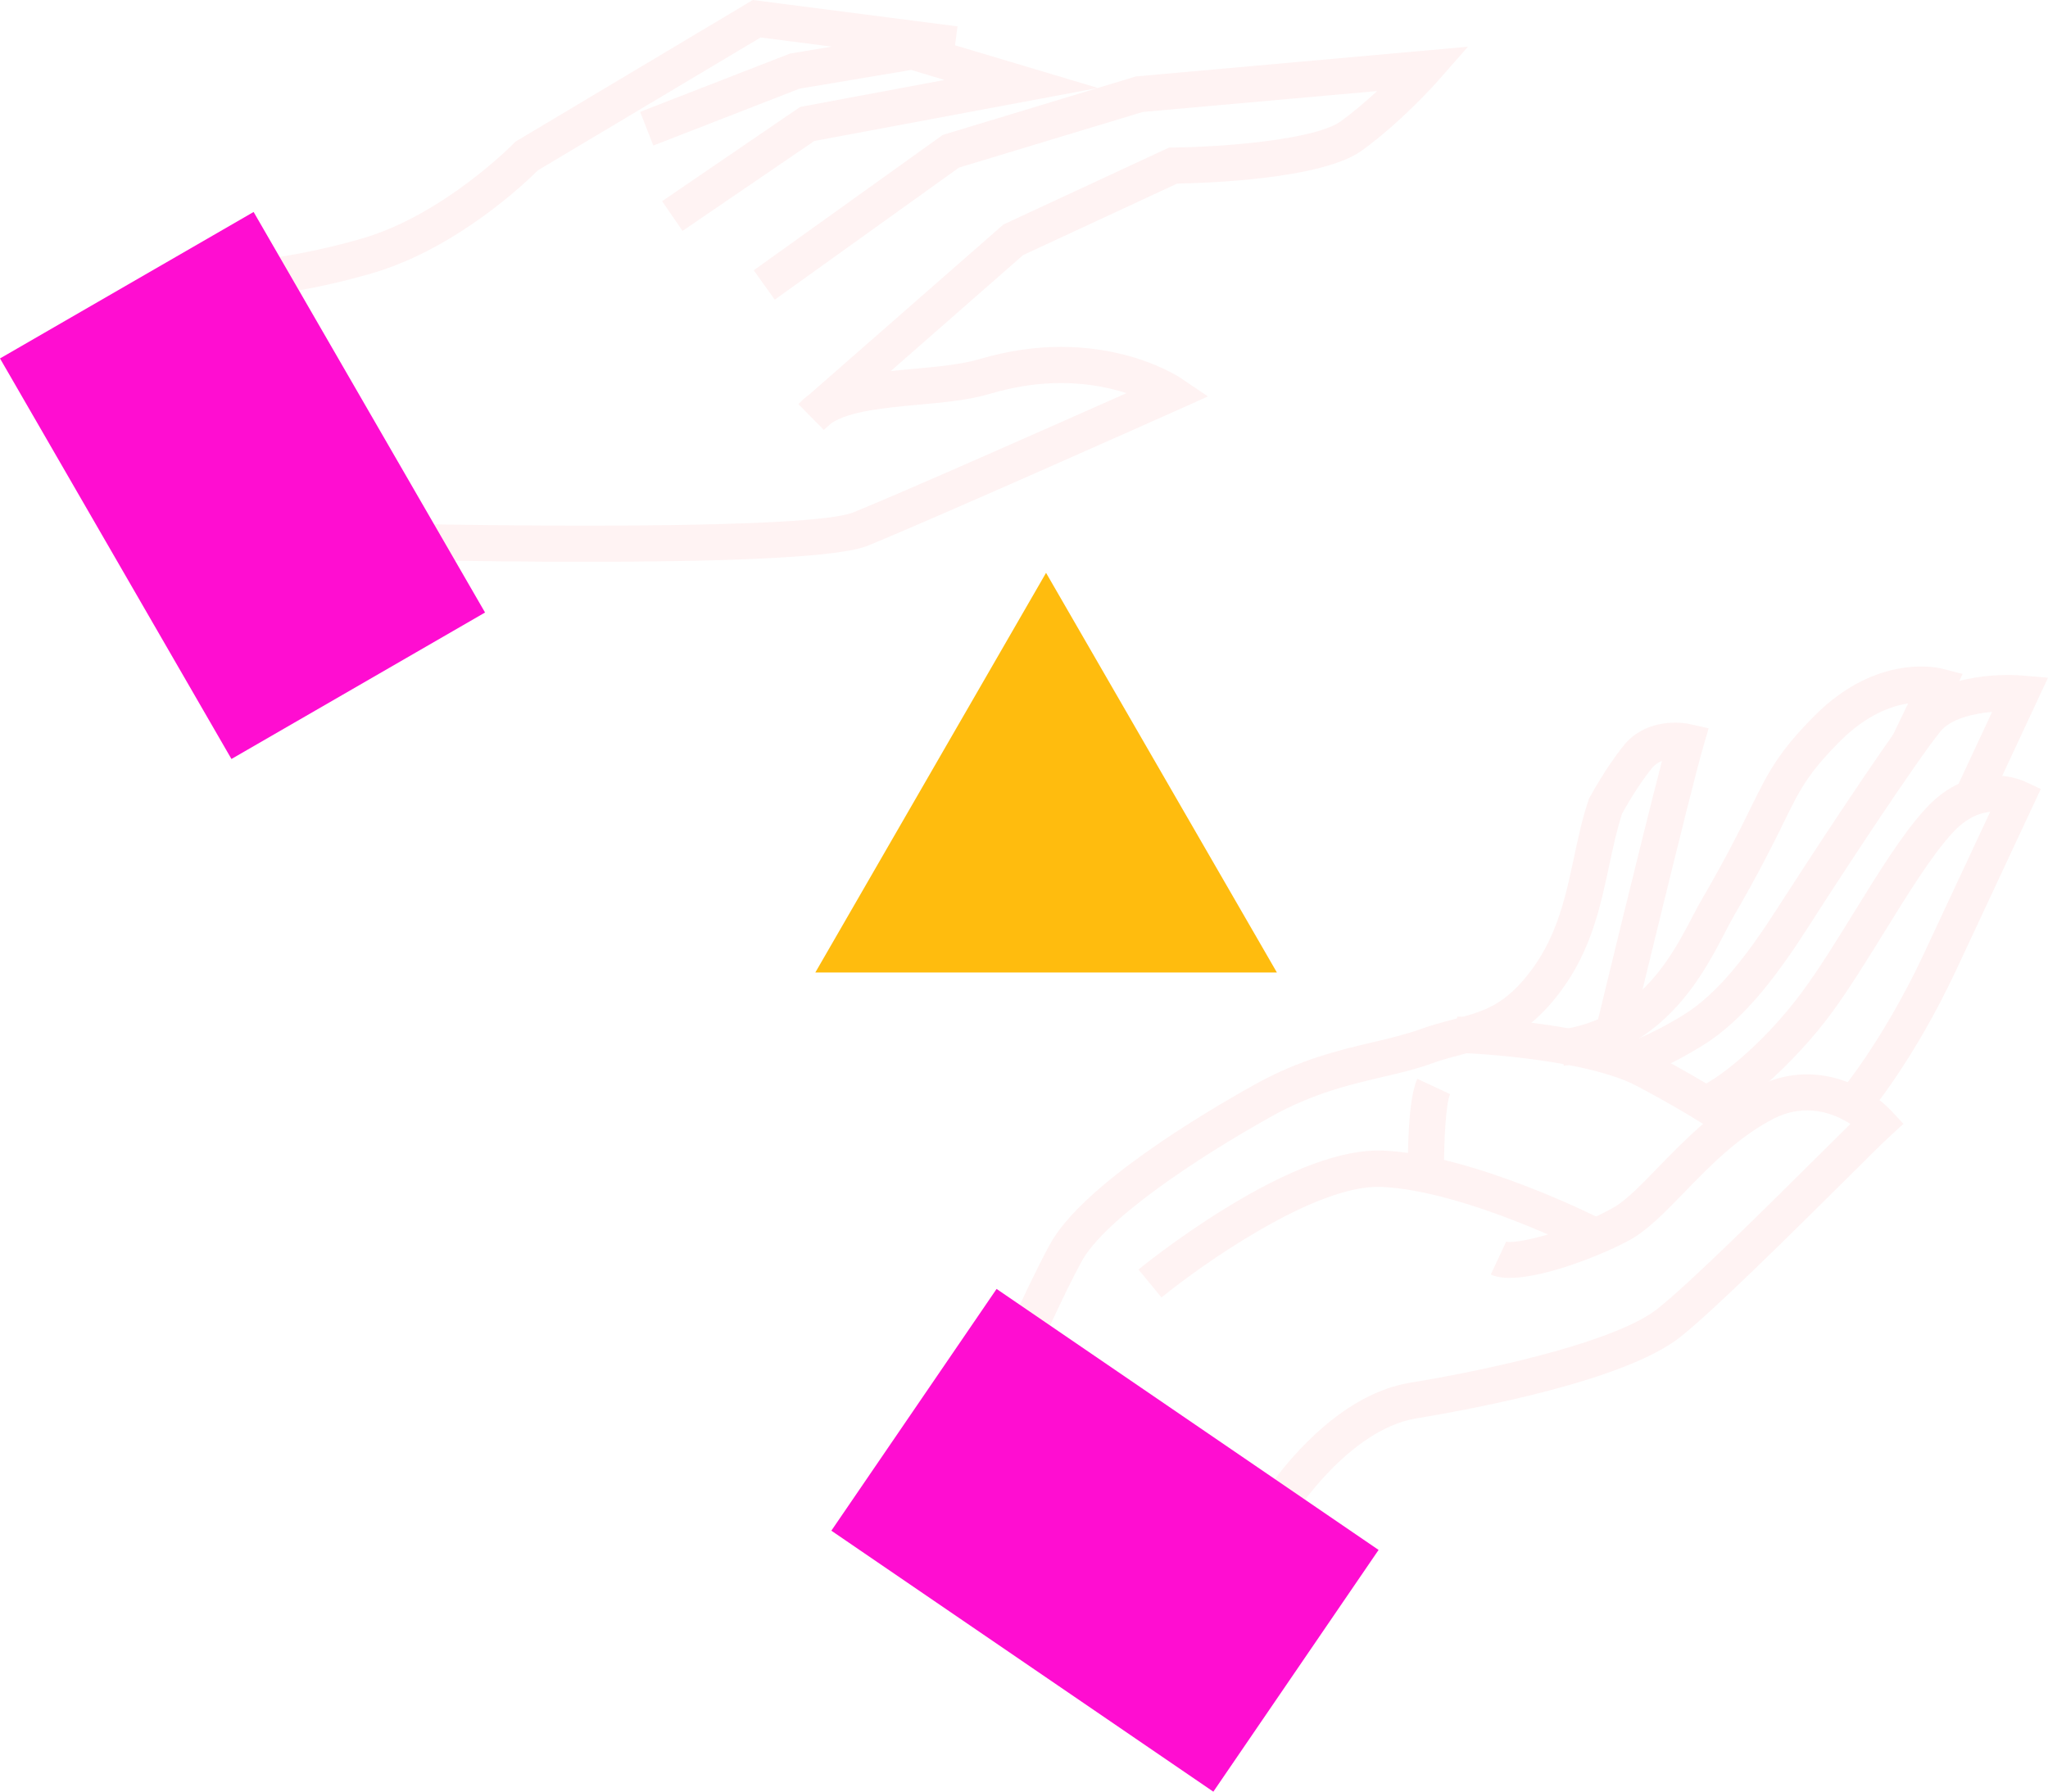
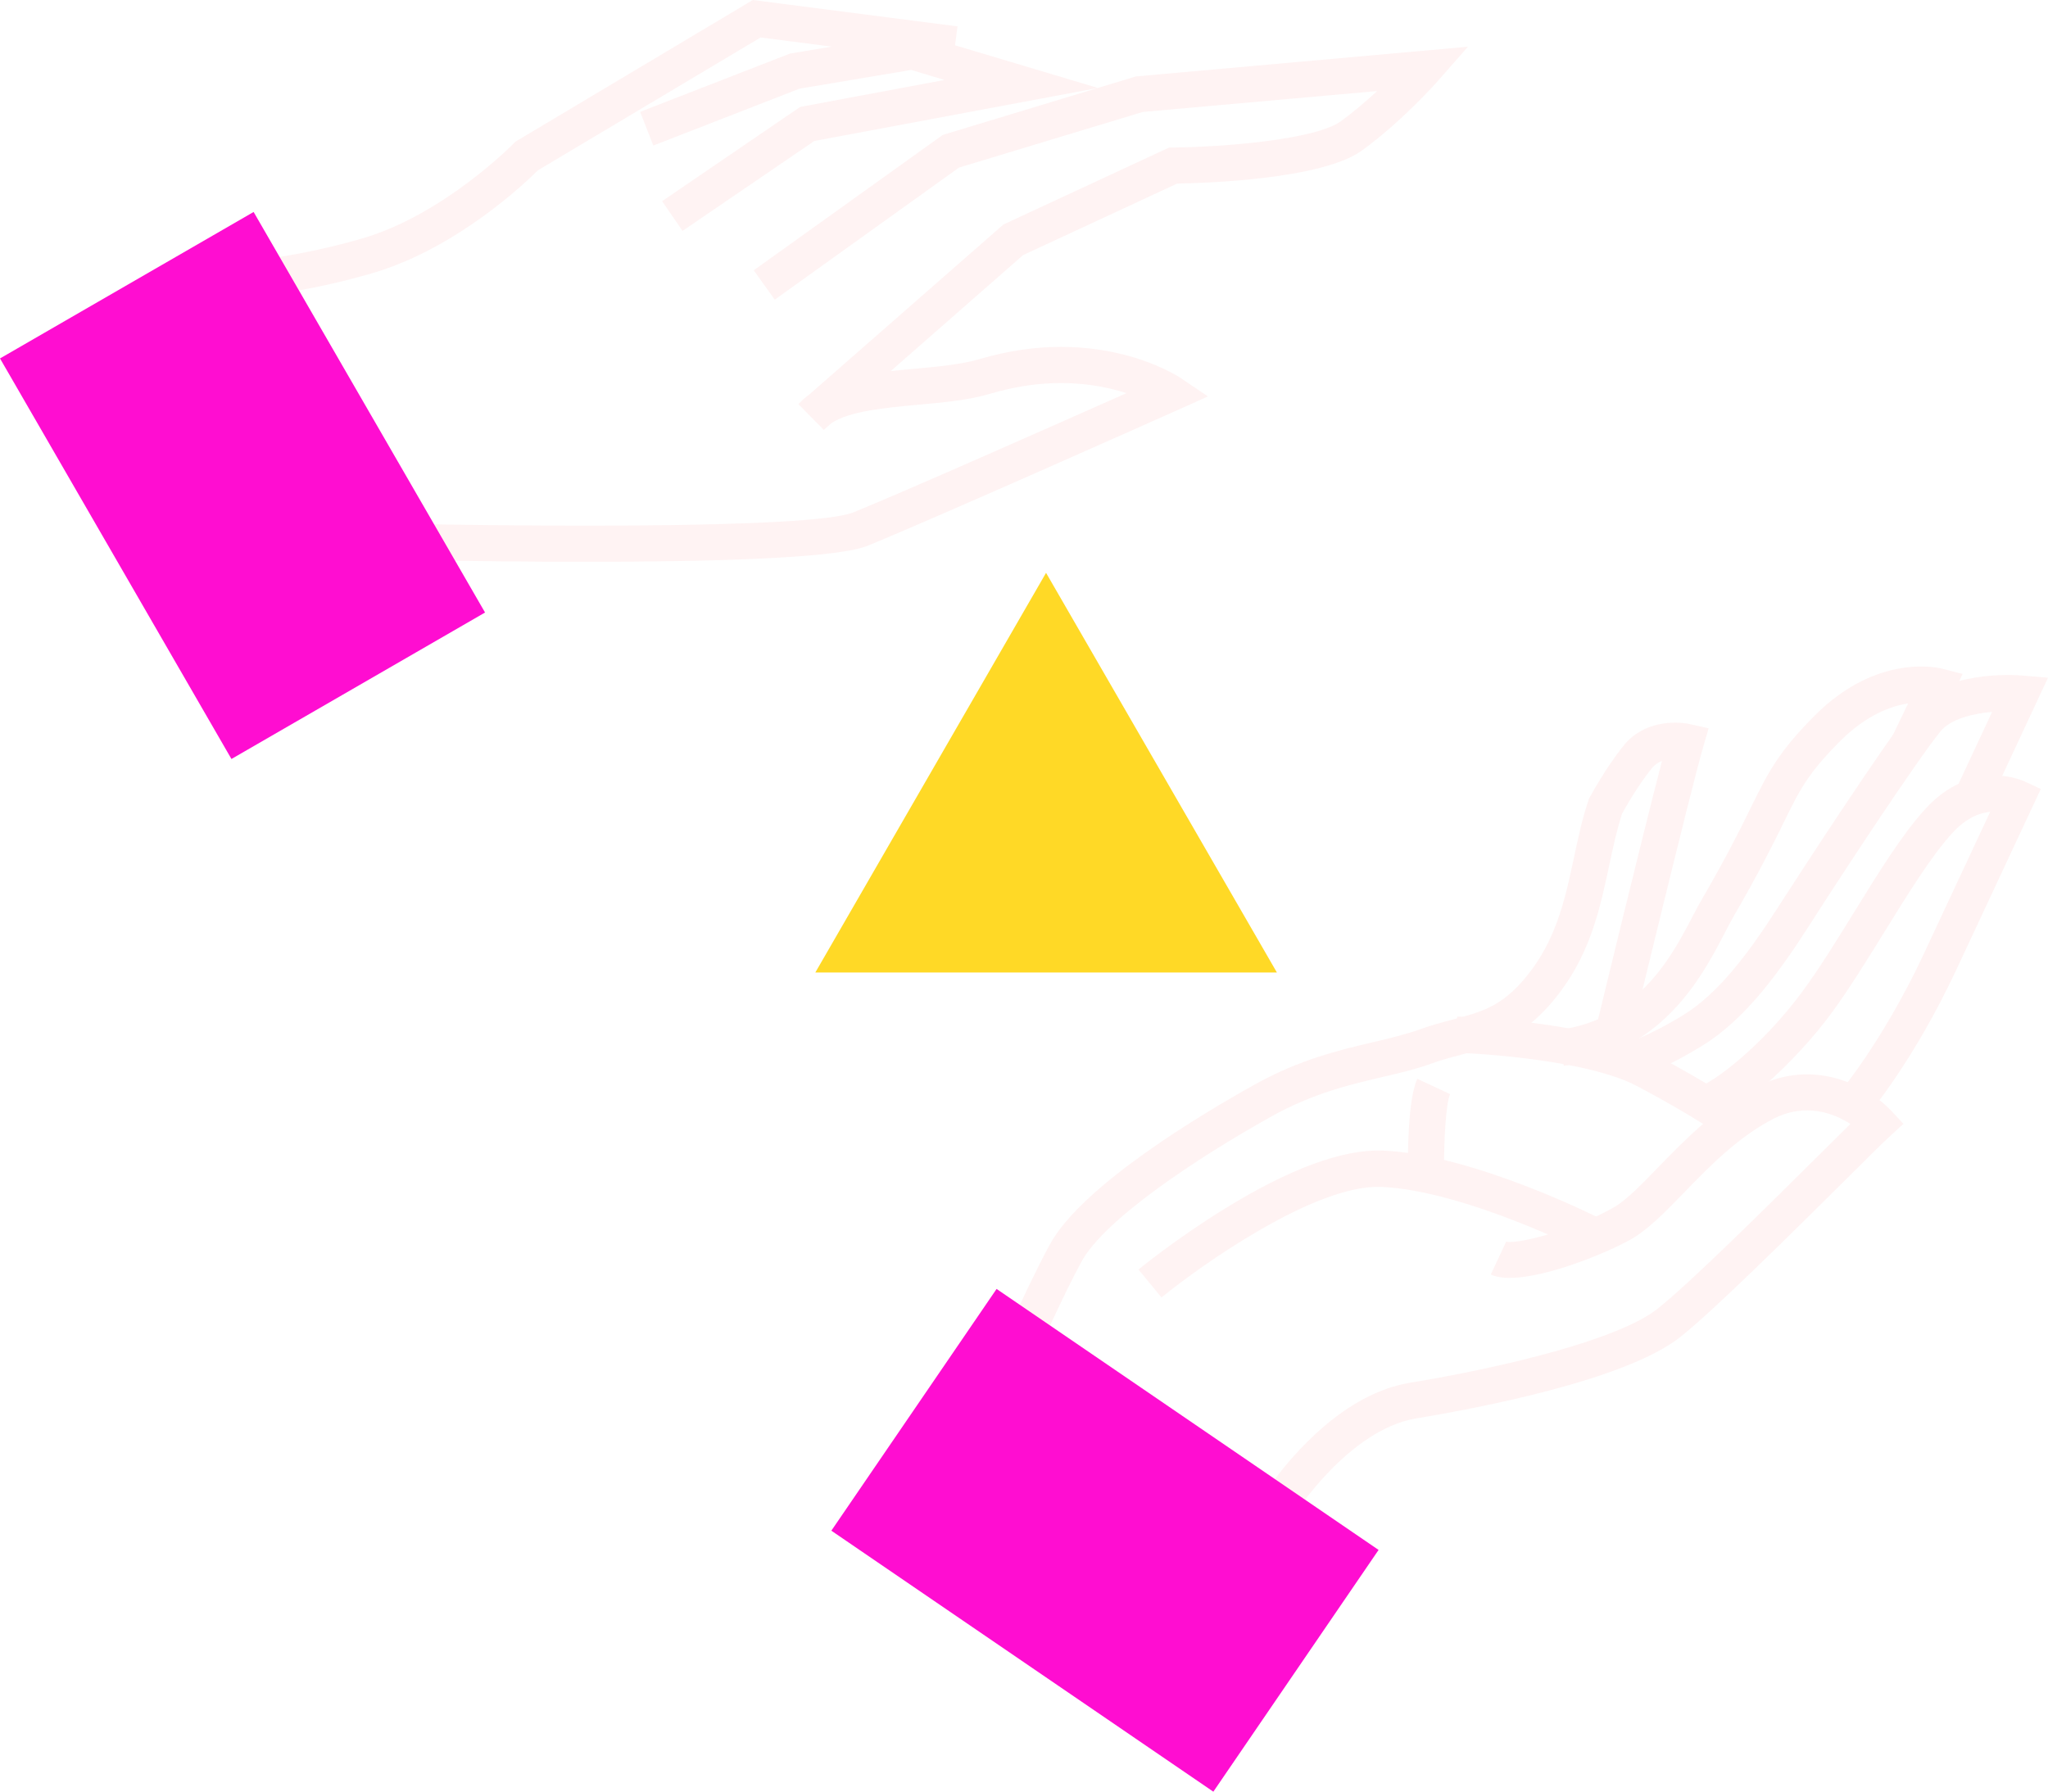
<svg xmlns="http://www.w3.org/2000/svg" version="1.1" id="Layer_1" x="0px" y="0px" viewBox="0 0 1792.2 1568.3" style="enable-background:new 0 0 1792.2 1568.3;" xml:space="preserve">
  <style type="text/css">
- 	.st0{fill:#FFBC0E;}
+ 	.st0{fill:#FFD926;}
	.st1{fill:#FFF3F3;}
	.st2{fill:#FF0DD1;}
</style>
  <g id="Layer_57">
</g>
  <g id="Layer_56">
</g>
  <g id="Layer_55">
</g>
  <g id="Layer_54">
</g>
  <g id="Layer_53">
</g>
  <g id="Layer_52">
</g>
  <g id="Layer_51">
</g>
  <g id="Layer_49">
</g>
  <g id="Layer_48">
</g>
  <g id="Layer_47">
</g>
  <g id="Layer_46">
</g>
  <g id="Layer_45">
</g>
  <g id="Layer_44">
</g>
  <g id="Layer_43">
</g>
  <g id="Layer_42">
</g>
  <g id="Layer_41">
</g>
  <g id="Layer_40">
</g>
  <g id="Layer_39">
</g>
  <g id="Layer_38">
</g>
  <g id="Layer_37">
</g>
  <g id="Layer_36">
</g>
  <g id="Layer_35">
</g>
  <g id="Layer_34">
</g>
  <g id="Layer_33">
</g>
  <g id="Layer_32">
</g>
  <g id="Layer_31">
</g>
  <g id="Layer_30">
</g>
  <g id="Layer_29">
</g>
  <g id="Layer_28">
</g>
  <g id="Layer_27">
</g>
  <g id="Layer_26">
</g>
  <g id="Layer_25">
</g>
  <g id="Layer_24">
</g>
  <g id="Layer_23">
</g>
  <g id="Layer_22">
</g>
  <g id="Layer_21">
</g>
  <g id="Layer_20">
</g>
  <g id="Layer_19">
</g>
  <g id="Layer_18">
</g>
  <g id="Layer_17">
</g>
  <g id="Layer_16">
</g>
  <g id="Layer_15">
</g>
  <g id="Layer_14">
</g>
  <g id="Layer_13">
</g>
  <g id="Layer_12">
</g>
  <g id="Layer_11">
</g>
  <g id="Layer_10">
</g>
  <g id="Layer_9">
</g>
  <g id="Layer_8">
</g>
  <g id="Layer_7">
</g>
  <g id="Layer_6">
</g>
  <g id="Layer_5">
</g>
  <g id="Layer_4">
</g>
  <polygon class="st0" points="915.4,501.4 713.5,851.2 1117.4,851.2 " />
  <g>
    <g>
      <path class="st1" d="M739.7,482.5c-96.8,16.1-441.2,6.5-483.2,5.3l-11-0.3l-86.3-255.6l21.7-0.4c0.6,0,63-1.4,136.2-22.8    c71.4-20.9,131.9-82.6,132.5-83.2l1.5-1.5l1.8-1.1L658.8,0l179.1,23.1l-4.1,31.4L665.6,32.8L470.7,149.1    c-10.5,10.5-71,68.4-144.8,90c-51.8,15.2-97.6,20.7-123.2,22.8l65.7,194.6c176.4,5,441.6,6.8,478.3-8    c40.7-16.4,176.4-76.5,239.1-104.4c-3.5-1.1-7.2-2.2-11.2-3.2c-34.6-8.6-71-7.3-108.2,3.8c-18.7,5.6-41.4,7.6-63.4,9.6    c-28,2.6-59.5,5.5-75.3,16l-6.8,6l-22.2-22.5c2.8-3.1,6-5.9,9.4-8.4l170-148.9l145.1-67.4h3.4c45.1-0.4,124.9-7,146.8-23    c11.4-8.3,22.3-17.7,31.7-26.4l-205.1,18.3l-160.8,48.7L678,262.3l-18.4-25.7L825,118.1L994,66.9l290.6-26l-26.1,29.7    c-1.3,1.4-31.2,35.4-66.6,61.1c-35.1,25.5-138.6,28.6-161.8,29l-134.8,62.6L779.5,324.8c6.8-0.7,13.6-1.4,20.5-2    c20.4-1.8,41.5-3.8,57.3-8.5C961,283.5,1030.5,329,1033.4,331l23.7,16l-26.1,11.7c-8.9,4-218.8,97.6-272.5,119.3    C754.2,479.6,747.8,481.2,739.7,482.5z" />
    </g>
    <g>
      <polygon class="st1" points="597.3,202.1 579.4,176.1 700.2,93.6 826.5,70 797.4,61.2 699.7,77.6 571.7,127.4 560.2,97.9     691.3,46.9 799.5,28.8 960.8,77 712.6,123.4   " />
    </g>
    <g>
      <rect x="84.1" y="222.5" transform="matrix(0.8659 -0.5002 0.5002 0.8659 -184.1107 163.1404)" class="st2" width="256.3" height="404.9" />
    </g>
  </g>
  <g>
    <g>
      <path class="st1" d="M1506,994.2c-0.2-0.2-23-16.8-73.1-43.4c-48.4-25.6-157.6-29.4-158.7-29.4l1-31.6    c4.8,0.1,117.7,4.1,172.5,33.1c52.7,27.9,76.2,45.2,77.2,45.9L1506,994.2z" />
    </g>
    <g>
      <g>
        <path class="st1" d="M1263.7,1025.9l-31.6,0.4c-0.2-14.7-0.2-64,8.2-82l28.7,13.4C1265.3,965.4,1263.4,999.1,1263.7,1025.9z" />
      </g>
      <g>
        <path class="st1" d="M1631.7,979.6l-24-20.6c0.4-0.4,39.4-46.3,75.4-123.2l58.5-125.2c-2.8,0.3-5.8,0.9-9,1.9     c-8.5,2.8-16.6,8.4-24.1,16.6c-18.3,20-39.1,53.7-59.2,86.2c-15.2,24.6-30.9,50.1-46.3,71.1c-33.4,45.4-83.2,89-109.1,95.7     c-0.1,0.1-0.3,0.1-0.4,0.1l-7.5-30.7c0.1,0,0.1,0,0.1-0.1c12.5-3.2,55.8-35.4,91.3-83.7c14.7-19.9,30-44.8,44.9-68.9     c21.8-35.3,42.4-68.7,62.7-90.9c11.2-12.3,23.9-20.8,37.6-25.3c26.1-8.7,46.6,0.3,48.9,1.3l14.4,6.7l-74.1,158.6     C1673.8,930.4,1633.4,977.7,1631.7,979.6z" />
      </g>
      <g>
        <path class="st1" d="M1426.1,945.6l-8-30.6l4.1,15.3L1418,915c0.2-0.1,21-5.8,54.5-26.2c32.8-19.9,60-58.1,84.5-96.3     c18.3-28.5,91.6-141.3,116.5-172.1c27.5-33.8,89.2-29.7,96.1-29.1l22.6,1.9l-50.7,108.7l-28.7-13.4l30.5-65.4     c-16.6,1.5-36.2,6-45.2,17.1c-21.7,26.7-87.7,127.4-114.4,169.2c-26.6,41.5-56.4,83-94.7,106.3     C1451,938.9,1427.1,945.3,1426.1,945.6z" />
      </g>
      <g>
        <path class="st1" d="M1387.8,929.1c-6.1,1.6-12.6,2.9-19.3,3.8l-4.5-31.3c70.6-10.1,98.7-64,117.3-99.7c2.9-5.7,5.8-11,8.5-15.6     c21.2-36.5,32.9-60.1,42.2-79.1c15.5-31.4,24-48.7,56.3-81.1c54.6-54.6,108.2-41.5,110.5-41l18.7,4.8l-32.8,67.8l-28.5-13.8     l13.6-28.2c-15,2.3-36.5,10.1-59.1,32.6c-28.7,28.7-35.5,42.5-50.3,72.7c-9.1,18.4-21.5,43.6-43.3,81.1c-2.3,4-4.8,8.8-7.7,14.4     C1490.7,852.4,1460.4,910.5,1387.8,929.1z" />
      </g>
      <g>
        <path class="st1" d="M1125,1337.9l-12.6-5.9l-251.5-117.5l5.8-14c1.1-2.7,27.9-66.6,51.9-111c28.1-52,134.8-115.4,179.4-140.2     c39.5-22,73.6-30,103.6-37.1c14.7-3.4,28.6-6.8,41.2-11.3c10.1-3.7,19.5-6.1,28.5-8.5c26.6-7,45.8-12,69.5-44.2     c22.2-30.1,29.5-64.5,36.6-97.7c3.5-16.4,7.1-33.4,12.5-49.6l0.4-1.3l0.6-1.2c0.6-1,14.1-26.3,30.2-46.1     c16.9-20.9,44.2-21.4,57.6-18.5l16.5,3.7l-4.7,16.2c-10.7,36.5-62.4,250.8-63,252.9l-30.7-7.4c1.8-7.7,40.6-168.1,57.6-233.1     c-3.2,1.2-6.2,3.1-8.7,6.1c-12.3,15.2-23.5,35-26.2,39.9c-4.6,14.2-7.8,29.1-11.2,45c-7.8,36.5-15.8,74.3-42,109.8     c-30.4,41.2-59.2,48.8-87,56.1c-8.3,2.2-16.9,4.4-25.7,7.6c-14.3,5.2-29.1,8.7-44.7,12.3c-28,6.6-59.8,14.1-95.5,33.9     c-67.8,37.8-147.3,91.1-167,127.6c-16.7,30.8-35.2,72.7-44.6,94.1l211.8,98.9c17.7-24.1,62.8-77.7,120.5-87.1     c82.2-13.6,182.3-37.7,216.5-64.8c28.4-22.5,96.5-90.1,141.6-134.9c10.8-10.7,19.9-19.8,27.1-26.8c-14.1-9.1-39.2-19.3-68.2-4.1     c-30.6,16-55.4,41.5-77.3,64.1c-16.7,17.2-31.1,32-45.9,40.6c-23.4,13.5-96.8,43.6-123.3,31.2l13.4-28.7     c-0.1-0.1-0.2-0.1-0.4-0.2c10.2,3,61.7-10.9,94.5-29.8c11-6.3,24-19.7,39-35.2c22.4-23.1,50.3-51.7,85.4-70     c52.7-27.5,100.4,1.3,118.3,20.3l10.9,11.7l-11.8,10.8c-5.7,5.2-20.5,19.9-39.3,38.6c-45.6,45.2-114.4,113.6-144.2,137.2     c-47.7,37.8-177.5,62.4-231,71.2c-59,9.8-106.3,83.6-106.8,84.4L1125,1337.9z" />
      </g>
      <g>
        <path class="st1" d="M1389.2,1096.5c-1.1-0.6-108.2-54.6-180.4-57.6c-57.9-2.5-158.5,69.1-192.4,96.8l-20.1-24.5     c1.3-1.1,32.9-26.9,74.6-52.7c57.4-35.5,104.3-52.8,139.3-51.4c79.1,3.3,188.8,58.7,193.4,61.1L1389.2,1096.5z" />
      </g>
      <g>
        <rect x="838.9" y="1145.8" transform="matrix(0.5642 -0.8256 0.8256 0.5642 -691.7735 1385.944)" class="st2" width="256.3" height="404.9" />
      </g>
    </g>
  </g>
</svg>
